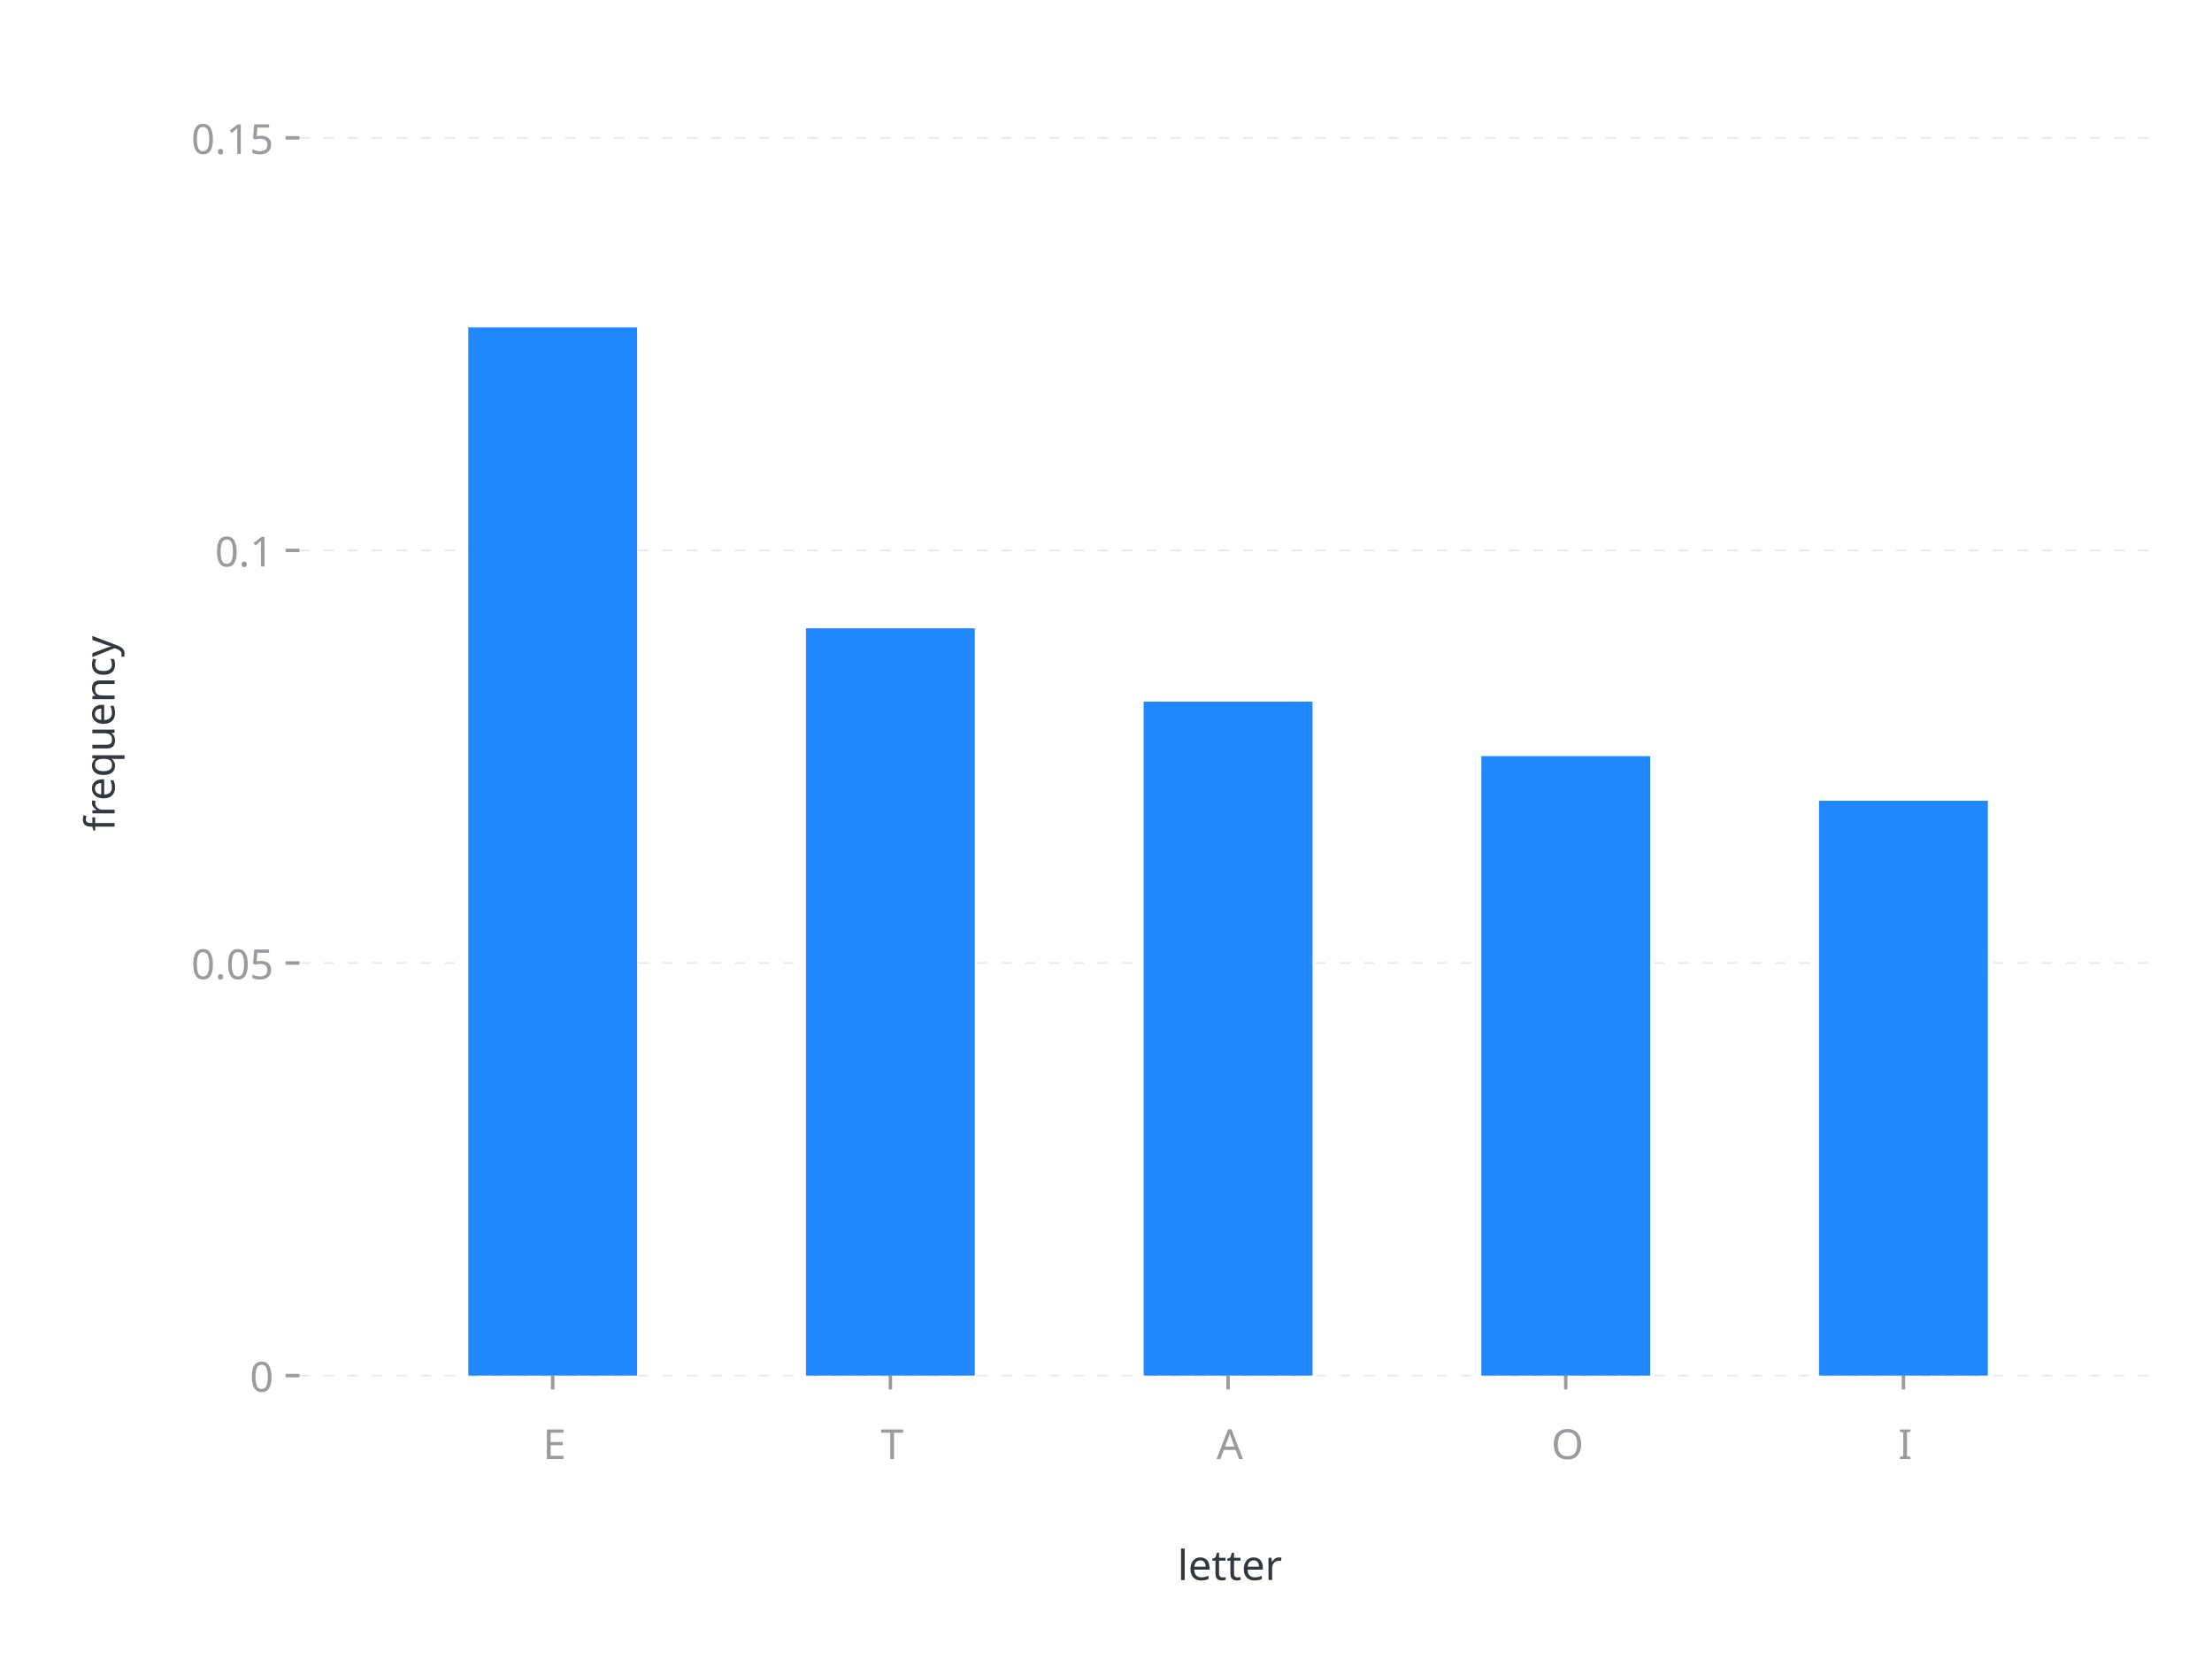
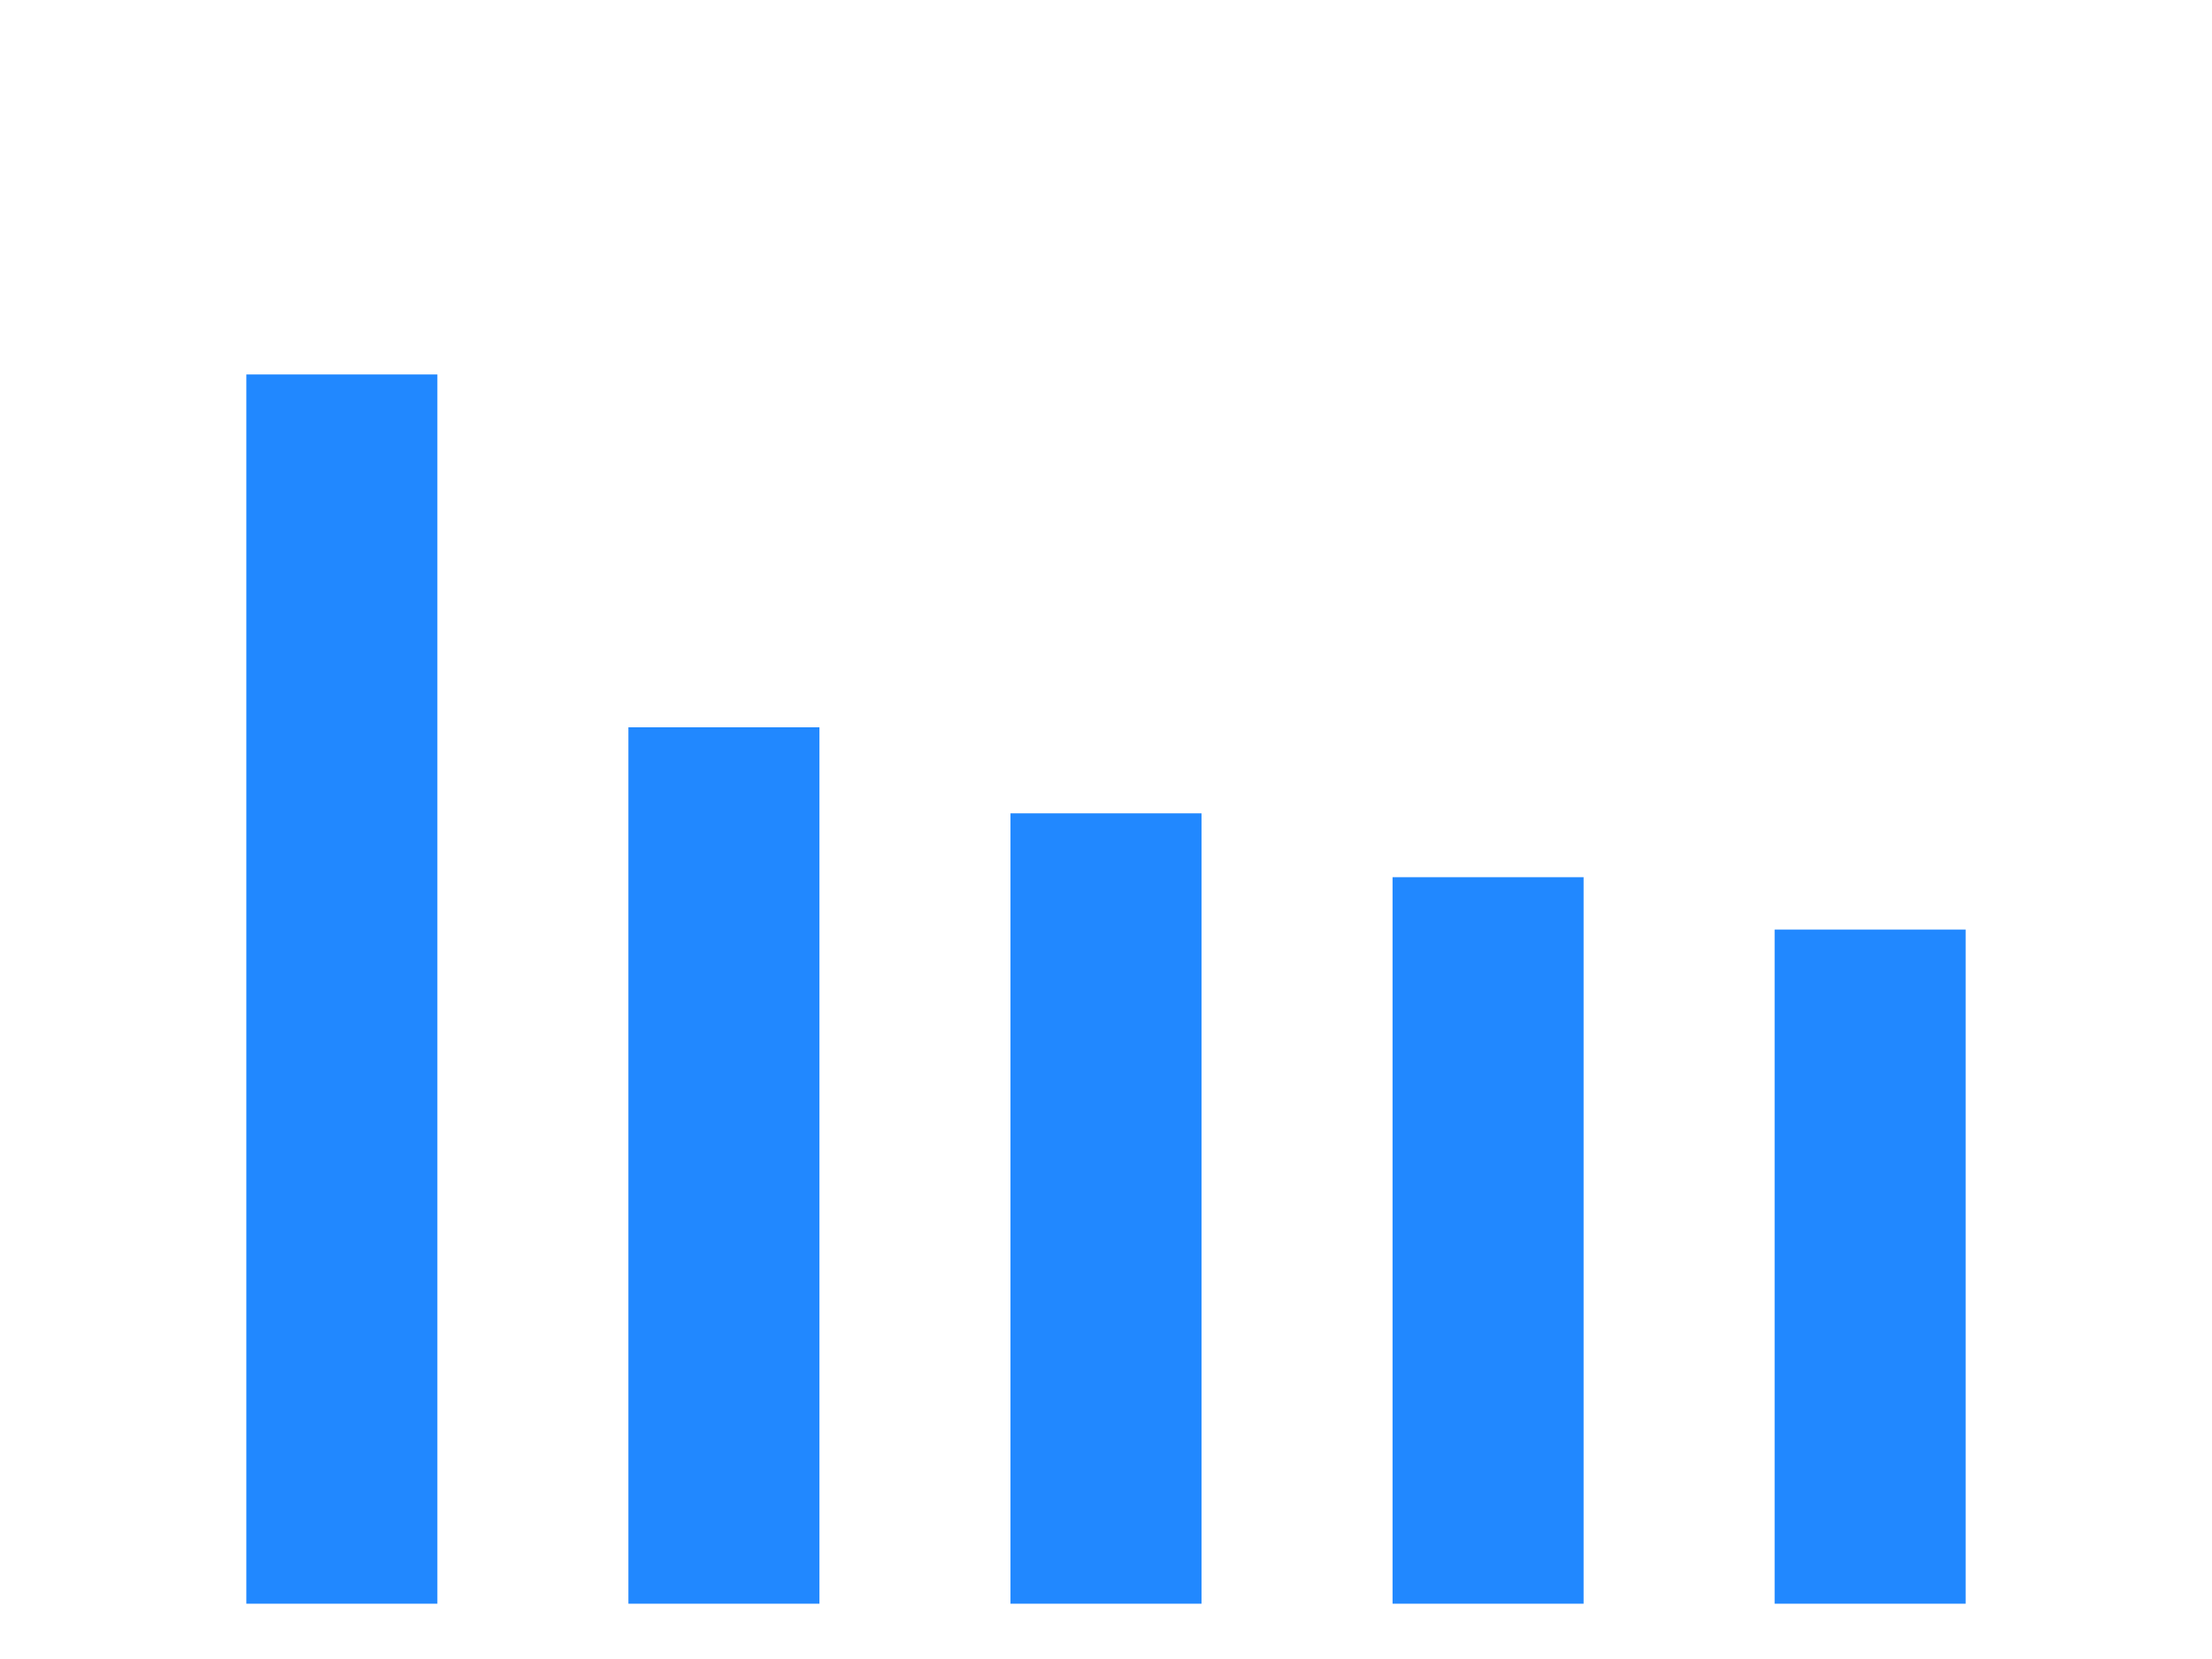
<svg xmlns="http://www.w3.org/2000/svg" width="640" height="480" style="background: transparent;" color-interpolation-filters="sRGB">
  <defs />
  <g id="g-svg-camera" transform="matrix(1,0,0,1,0,0)">
    <g id="g-root" fill="none" transform="matrix(1,0,0,1,0,0)">
-       <g id="g-svg-12" fill="none" transform="matrix(1,0,0,1,0,0)" class="view">
+       <g id="g-svg-1" fill="none" transform="matrix(1,0,0,1,0,0)" class="view">
        <g transform="matrix(1,0,0,1,0,0)">
-           <path id="g-svg-13" fill="rgba(0,0,0,0)" class="area" d="M 0,0 l 640,0 l 0,480 l-640 0 z" width="640" height="480" />
+           <path id="g-svg-2" fill="rgba(0,0,0,0)" class="area" d="M 0,0 l 640,0 l 0,480 l-640 0 z" width="640" height="480" />
        </g>
        <g transform="matrix(1,0,0,1,16,16)">
-           <path id="g-svg-14" fill="rgba(0,0,0,0)" class="area" d="M 0,0 l 608,0 l 0,448 l-608 0 z" width="608" height="448" />
+           <path id="g-svg-3" fill="rgba(0,0,0,0)" class="area" d="M 0,0 l 608,0 l 0,448 l-608 0 z" width="608" height="448" />
        </g>
-         <g transform="matrix(1,0,0,1,86.64,16)">
-           <path id="g-svg-15" fill="rgba(0,0,0,0)" class="area" d="M 0,0 l 537.36,0 l 0,382 l-537.36 0 z" width="537.36" height="382" />
+         <g transform="matrix(1,0,0,1,16,16)">
+           <path id="g-svg-4" fill="rgba(0,0,0,0)" class="area" d="M 0,0 l 608,0 l 0,448 l-608 0 z" width="608" height="448" />
        </g>
-         <g transform="matrix(1,0,0,1,86.64,16)">
-           <path id="g-svg-16" fill="rgba(0,0,0,0)" class="area" d="M 0,0 l 537.36,0 l 0,382 l-537.36 0 z" width="537.36" height="382" />
+         <g transform="matrix(1,0,0,1,16,16)">
+           <path id="g-svg-5" fill="rgba(0,0,0,0)" class="area" d="M 0,0 l 608,0 l 0,448 l-608 0 z" width="608" height="448" />
        </g>
-         <g id="g-svg-17" fill="none" transform="matrix(1,0,0,1,0,0)" class="component">
-           <g id="g-svg-19" fill="none" class="axis" transform="matrix(1,0,0,1,0,0)">
-             <g id="g-svg-20" fill="none" transform="matrix(1,0,0,1,0,0)" class="axis-grid-group" />
-             <g id="g-svg-21" fill="none" transform="matrix(1,0,0,1,0,0)" class="axis-main-group">
-               <g id="g-svg-22" fill="none" transform="matrix(1,0,0,1,0,0)" class="axis-line-group">
-                 <g transform="matrix(1,0,0,1,86.64,398)">
-                   <line id="g-svg-23" fill="none" x1="0" y1="0" x2="537.36" y2="0" class="axis-line axis-line" stroke-width="0.5" stroke="rgba(29,33,41,1)" stroke-opacity="0.45" opacity="0" />
-                 </g>
-               </g>
-               <g id="g-svg-24" fill="none" transform="matrix(1,0,0,1,0,0)" class="axis-tick-group">
-                 <g id="g-svg-25" fill="none" transform="matrix(1,0,0,1,159.9164,398)" class="axis-tick">
-                   <g transform="matrix(1,0,0,1,0,0)">
-                     <line id="g-svg-30" fill="none" x1="0" y1="0" x2="0" y2="4" class="axis-tick-item" stroke-width="1" stroke="rgba(29,33,41,1)" opacity="0.45" />
-                   </g>
-                 </g>
-                 <g id="g-svg-26" fill="none" transform="matrix(1,0,0,1,257.6182,398)" class="axis-tick">
-                   <g transform="matrix(1,0,0,1,0,0)">
-                     <line id="g-svg-31" fill="none" x1="0" y1="0" x2="0" y2="4" class="axis-tick-item" stroke-width="1" stroke="rgba(29,33,41,1)" opacity="0.45" />
-                   </g>
-                 </g>
-                 <g id="g-svg-27" fill="none" transform="matrix(1,0,0,1,355.32,398)" class="axis-tick">
-                   <g transform="matrix(1,0,0,1,0,0)">
-                     <line id="g-svg-32" fill="none" x1="0" y1="0" x2="0" y2="4" class="axis-tick-item" stroke-width="1" stroke="rgba(29,33,41,1)" opacity="0.45" />
-                   </g>
-                 </g>
-                 <g id="g-svg-28" fill="none" transform="matrix(1,0,0,1,453.0218,398)" class="axis-tick">
-                   <g transform="matrix(1,0,0,1,0,0)">
-                     <line id="g-svg-33" fill="none" x1="0" y1="0" x2="0" y2="4" class="axis-tick-item" stroke-width="1" stroke="rgba(29,33,41,1)" opacity="0.45" />
-                   </g>
-                 </g>
-                 <g id="g-svg-29" fill="none" transform="matrix(1,0,0,1,550.7236,398)" class="axis-tick">
-                   <g transform="matrix(1,0,0,1,0,0)">
-                     <line id="g-svg-34" fill="none" x1="0" y1="0" x2="0" y2="4" class="axis-tick-item" stroke-width="1" stroke="rgba(29,33,41,1)" opacity="0.45" />
-                   </g>
-                 </g>
-               </g>
-               <g id="g-svg-35" fill="none" transform="matrix(1,0,0,1,0,0)" class="axis-label-group">
-                 <g id="g-svg-36" fill="none" transform="matrix(1,0,0,1,159.9164,406)" class="axis-label">
-                   <g transform="matrix(1,0,0,1,0,0)">
-                     <text id="g-svg-41" fill="rgba(29,33,41,1)" dominant-baseline="central" paint-order="stroke" dx="0.5" font-family="sans-serif" font-size="12" font-style="normal" font-variant="normal" font-weight="normal" stroke-width="1" text-anchor="middle" class="axis-label-item" dy="11.5px" opacity="0.45" visibility="visible">
-                       E
-                     </text>
-                   </g>
-                 </g>
-                 <g id="g-svg-37" fill="none" transform="matrix(1,0,0,1,257.6182,406)" class="axis-label">
-                   <g transform="matrix(1,0,0,1,0,0)">
-                     <text id="g-svg-42" fill="rgba(29,33,41,1)" dominant-baseline="central" paint-order="stroke" dx="0.5" font-family="sans-serif" font-size="12" font-style="normal" font-variant="normal" font-weight="normal" stroke-width="1" text-anchor="middle" class="axis-label-item" dy="11.5px" opacity="0.45" visibility="visible">
-                       T
-                     </text>
-                   </g>
-                 </g>
-                 <g id="g-svg-38" fill="none" transform="matrix(1,0,0,1,355.32,406)" class="axis-label">
-                   <g transform="matrix(1,0,0,1,0,0)">
-                     <text id="g-svg-43" fill="rgba(29,33,41,1)" dominant-baseline="central" paint-order="stroke" dx="0.5" font-family="sans-serif" font-size="12" font-style="normal" font-variant="normal" font-weight="normal" stroke-width="1" text-anchor="middle" class="axis-label-item" dy="11.5px" opacity="0.45" visibility="visible">
-                       A
-                     </text>
-                   </g>
-                 </g>
-                 <g id="g-svg-39" fill="none" transform="matrix(1,0,0,1,453.0218,406)" class="axis-label">
-                   <g transform="matrix(1,0,0,1,0,0)">
-                     <text id="g-svg-44" fill="rgba(29,33,41,1)" dominant-baseline="central" paint-order="stroke" dx="0.5" font-family="sans-serif" font-size="12" font-style="normal" font-variant="normal" font-weight="normal" stroke-width="1" text-anchor="middle" class="axis-label-item" dy="11.5px" opacity="0.45" visibility="visible">
-                       O
-                     </text>
-                   </g>
-                 </g>
-                 <g id="g-svg-40" fill="none" transform="matrix(1,0,0,1,550.7236,406)" class="axis-label">
-                   <g transform="matrix(1,0,0,1,0,0)">
-                     <text id="g-svg-45" fill="rgba(29,33,41,1)" dominant-baseline="central" paint-order="stroke" dx="0.5" font-family="sans-serif" font-size="12" font-style="normal" font-variant="normal" font-weight="normal" stroke-width="1" text-anchor="middle" class="axis-label-item" dy="11.5px" opacity="0.45" visibility="visible">
-                       I
-                     </text>
-                   </g>
-                 </g>
-               </g>
+         <g transform="matrix(1,0,0,1,16,16)">
+           <path id="g-svg-6" fill="rgba(0,0,0,0)" class="plot" d="M 0,0 l 608,0 l 0,448 l-608 0 z" width="608" height="448" />
+           <g id="g-svg-7" fill="none" transform="matrix(1,0,0,1,0,0)" class="main-layer">
+             <g transform="matrix(1,0,0,1,276.3636,219.324)">
+               <path id="g-svg-9" fill="rgba(23,131,255,1)" d="M 0,0 l 55.273,0 l 0,228.676 l-55.273 0 z" width="55.273" height="228.676" fill-opacity="0.95" stroke-width="0" stroke="rgba(23,131,255,1)" class="element" />
            </g>
-             <g id="g-svg-46" fill="none" transform="matrix(1,0,0,1,355.32,464)" class="axis-title-group">
-               <g transform="matrix(1,0,0,1,0,0)">
-                 <text id="g-svg-47" fill="rgba(29,33,41,1)" dominant-baseline="central" paint-order="stroke" dx="0.5" font-family="sans-serif" font-size="12" font-style="normal" font-variant="normal" font-weight="normal" stroke-width="1" text-anchor="middle" class="axis-title" dy="-11.5px" opacity="0.9">
-                   letter
-                 </text>
-               </g>
+             <g transform="matrix(1,0,0,1,55.27273,92.344)">
+               <path id="g-svg-10" fill="rgba(23,131,255,1)" d="M 0,0 l 55.273,0 l 0,355.656 l-55.273 0 z" width="55.273" height="355.656" fill-opacity="0.95" stroke-width="0" stroke="rgba(23,131,255,1)" class="element" />
+             </g>
+             <g transform="matrix(1,0,0,1,497.4546,252.952)">
+               <path id="g-svg-11" fill="rgba(23,131,255,1)" d="M 0,0 l 55.273,0 l 0,195.048 l-55.273 0 z" width="55.273" height="195.048" fill-opacity="0.95" stroke-width="0" stroke="rgba(23,131,255,1)" class="element" />
+             </g>
+             <g transform="matrix(1,0,0,1,386.9091,237.804)">
+               <path id="g-svg-12" fill="rgba(23,131,255,1)" d="M 0,0 l 55.273,0 l 0,210.196 l-55.273 0 z" width="55.273" height="210.196" fill-opacity="0.95" stroke-width="0" stroke="rgba(23,131,255,1)" class="element" />
+             </g>
+             <g transform="matrix(1,0,0,1,165.8182,194.432)">
+               <path id="g-svg-13" fill="rgba(23,131,255,1)" d="M 0,0 l 55.273,0 l 0,253.568 l-55.273 0 z" width="55.273" height="253.568" fill-opacity="0.95" stroke-width="0" stroke="rgba(23,131,255,1)" class="element" />
            </g>
          </g>
-         </g>
-         <g id="g-svg-18" fill="none" transform="matrix(1,0,0,1,0,0)" class="component">
-           <g id="g-svg-49" fill="none" class="axis" transform="matrix(1,0,0,1,0,0)">
-             <g id="g-svg-50" fill="none" transform="matrix(1,0,0,1,0,0)" class="axis-grid-group">
-               <g id="g-svg-51" fill="none" transform="matrix(1,0,0,1,0,0)" class="axis-grid">
-                 <g id="g-svg-52" fill="none" transform="matrix(1,0,0,1,0,0)" class="grid-line-group">
-                   <g transform="matrix(1,0,0,1,86.64,398)">
-                     <path id="g-svg-54" fill="none" class="grid-line" stroke="rgba(29,33,41,1)" stroke-width="0.5" stroke-dasharray="3,4" d="M 0,0 L 537.36,0" stroke-opacity="0.1" />
-                   </g>
-                   <g transform="matrix(1,0,0,1,86.64,278.625)">
-                     <path id="g-svg-55" fill="none" class="grid-line" stroke="rgba(29,33,41,1)" stroke-width="0.5" stroke-dasharray="3,4" d="M 0,0 L 537.36,0" stroke-opacity="0.1" />
-                   </g>
-                   <g transform="matrix(1,0,0,1,86.64,159.25)">
-                     <path id="g-svg-56" fill="none" class="grid-line" stroke="rgba(29,33,41,1)" stroke-width="0.5" stroke-dasharray="3,4" d="M 0,0 L 537.36,0" stroke-opacity="0.1" />
-                   </g>
-                   <g transform="matrix(1,0,0,1,86.64,39.875)">
-                     <path id="g-svg-57" fill="none" class="grid-line" stroke="rgba(29,33,41,1)" stroke-width="0.5" stroke-dasharray="3,4" d="M 0,0 L 537.36,0" stroke-opacity="0.1" />
-                   </g>
-                 </g>
-                 <g id="g-svg-53" fill="none" transform="matrix(1,0,0,1,0,0)" class="grid-region-group" />
-               </g>
-             </g>
-             <g id="g-svg-58" fill="none" transform="matrix(1,0,0,1,0,0)" class="axis-main-group">
-               <g id="g-svg-59" fill="none" transform="matrix(1,0,0,1,0,0)" class="axis-line-group">
-                 <g transform="matrix(1,0,0,1,86.64,16)">
-                   <line id="g-svg-60" fill="none" x1="0" y1="382" x2="0" y2="0" class="axis-line axis-line" stroke-width="0.5" stroke="rgba(29,33,41,1)" stroke-opacity="0.45" opacity="0" />
-                 </g>
-               </g>
-               <g id="g-svg-61" fill="none" transform="matrix(1,0,0,1,0,0)" class="axis-tick-group">
-                 <g id="g-svg-62" fill="none" transform="matrix(1,0,0,1,86.64,398)" class="axis-tick">
-                   <g transform="matrix(1,0,0,1,-4,0)">
-                     <line id="g-svg-66" fill="none" x1="4" y1="0" x2="0" y2="0" class="axis-tick-item" stroke-width="1" stroke="rgba(29,33,41,1)" opacity="0.45" />
-                   </g>
-                 </g>
-                 <g id="g-svg-63" fill="none" transform="matrix(1,0,0,1,86.64,278.625)" class="axis-tick">
-                   <g transform="matrix(1,0,0,1,-4,0)">
-                     <line id="g-svg-67" fill="none" x1="4" y1="0" x2="0" y2="0" class="axis-tick-item" stroke-width="1" stroke="rgba(29,33,41,1)" opacity="0.45" />
-                   </g>
-                 </g>
-                 <g id="g-svg-64" fill="none" transform="matrix(1,0,0,1,86.64,159.25)" class="axis-tick">
-                   <g transform="matrix(1,0,0,1,-4,0)">
-                     <line id="g-svg-68" fill="none" x1="4" y1="0" x2="0" y2="0" class="axis-tick-item" stroke-width="1" stroke="rgba(29,33,41,1)" opacity="0.45" />
-                   </g>
-                 </g>
-                 <g id="g-svg-65" fill="none" transform="matrix(1,0,0,1,86.64,39.875)" class="axis-tick">
-                   <g transform="matrix(1,0,0,1,-4,0)">
-                     <line id="g-svg-69" fill="none" x1="4" y1="0" x2="0" y2="0" class="axis-tick-item" stroke-width="1" stroke="rgba(29,33,41,1)" opacity="0.45" />
-                   </g>
-                 </g>
-               </g>
-               <g id="g-svg-70" fill="none" transform="matrix(1,0,0,1,0,0)" class="axis-label-group">
-                 <g id="g-svg-71" fill="none" transform="matrix(1,0,0,1,78.64,398)" class="axis-label">
-                   <g transform="matrix(1,0,0,1,0,0)">
-                     <text id="g-svg-75" fill="rgba(29,33,41,1)" dominant-baseline="central" paint-order="stroke" dx="0.5" font-family="sans-serif" font-size="12" font-style="normal" font-variant="normal" font-weight="normal" stroke-width="1" text-anchor="end" class="axis-label-item" opacity="0.45" visibility="visible">
-                       0
-                     </text>
-                   </g>
-                 </g>
-                 <g id="g-svg-72" fill="none" transform="matrix(1,0,0,1,78.64,278.625)" class="axis-label">
-                   <g transform="matrix(1,0,0,1,0,0)">
-                     <text id="g-svg-76" fill="rgba(29,33,41,1)" dominant-baseline="central" paint-order="stroke" dx="0.5" font-family="sans-serif" font-size="12" font-style="normal" font-variant="normal" font-weight="normal" stroke-width="1" text-anchor="end" class="axis-label-item" opacity="0.45" visibility="visible">
-                       0.05
-                     </text>
-                   </g>
-                 </g>
-                 <g id="g-svg-73" fill="none" transform="matrix(1,0,0,1,78.64,159.25)" class="axis-label">
-                   <g transform="matrix(1,0,0,1,0,0)">
-                     <text id="g-svg-77" fill="rgba(29,33,41,1)" dominant-baseline="central" paint-order="stroke" dx="0.5" font-family="sans-serif" font-size="12" font-style="normal" font-variant="normal" font-weight="normal" stroke-width="1" text-anchor="end" class="axis-label-item" opacity="0.45" visibility="visible">
-                       0.1
-                     </text>
-                   </g>
-                 </g>
-                 <g id="g-svg-74" fill="none" transform="matrix(1,0,0,1,78.64,39.875)" class="axis-label">
-                   <g transform="matrix(1,0,0,1,0,0)">
-                     <text id="g-svg-78" fill="rgba(29,33,41,1)" dominant-baseline="central" paint-order="stroke" dx="0.5" font-family="sans-serif" font-size="12" font-style="normal" font-variant="normal" font-weight="normal" stroke-width="1" text-anchor="end" class="axis-label-item" opacity="0.45" visibility="visible">
-                       0.15
-                     </text>
-                   </g>
-                 </g>
-               </g>
-             </g>
-             <g id="g-svg-79" fill="none" transform="matrix(1,0,0,1,17,212.75)" class="axis-title-group">
-               <g transform="matrix(0,-1,1,0,11.5,0)">
-                 <text id="g-svg-80" fill="rgba(29,33,41,1)" dominant-baseline="central" paint-order="stroke" dx="0.5" font-family="sans-serif" font-size="12" font-style="normal" font-variant="normal" font-weight="normal" stroke-width="1" text-anchor="middle" class="axis-title" opacity="0.9">
-                   frequency
-                 </text>
-               </g>
-             </g>
-           </g>
-         </g>
-         <g transform="matrix(1,0,0,1,86.64,16)">
-           <path id="g-svg-82" fill="rgba(0,0,0,0)" class="plot" d="M 0,0 l 537.36,0 l 0,382 l-537.36 0 z" width="537.36" height="382" />
-           <g id="g-svg-83" fill="none" transform="matrix(1,0,0,1,0,0)" class="main-layer">
-             <g transform="matrix(1,0,0,1,244.2545,187.0129)">
-               <path id="g-svg-85" fill="rgba(23,131,255,1)" d="M 0,0 l 48.851,0 l 0,194.987 l-48.851 0 z" width="48.851" height="194.987" fill-opacity="0.95" stroke-width="0" stroke="rgba(23,131,255,1)" class="element" />
-             </g>
-             <g transform="matrix(1,0,0,1,48.85091,78.73975)">
-               <path id="g-svg-86" fill="rgba(23,131,255,1)" d="M 0,0 l 48.851,0 l 0,303.26 l-48.851 0 z" width="48.851" height="303.26" fill-opacity="0.95" stroke-width="0" stroke="rgba(23,131,255,1)" class="element" />
-             </g>
-             <g transform="matrix(1,0,0,1,439.6582,215.6868)">
-               <path id="g-svg-87" fill="rgba(23,131,255,1)" d="M 0,0 l 48.851,0 l 0,166.313 l-48.851 0 z" width="48.851" height="166.313" fill-opacity="0.95" stroke-width="0" stroke="rgba(23,131,255,1)" class="element" />
-             </g>
-             <g transform="matrix(1,0,0,1,341.9564,202.7704)">
-               <path id="g-svg-88" fill="rgba(23,131,255,1)" d="M 0,0 l 48.851,0 l 0,179.23 l-48.851 0 z" width="48.851" height="179.23" fill-opacity="0.95" stroke-width="0" stroke="rgba(23,131,255,1)" class="element" />
-             </g>
-             <g transform="matrix(1,0,0,1,146.5527,165.788)">
-               <path id="g-svg-89" fill="rgba(23,131,255,1)" d="M 0,0 l 48.851,0 l 0,216.212 l-48.851 0 z" width="48.851" height="216.212" fill-opacity="0.95" stroke-width="0" stroke="rgba(23,131,255,1)" class="element" />
-             </g>
-           </g>
-           <g id="g-svg-84" fill="none" transform="matrix(1,0,0,1,0,0)" class="label-layer" />
+           <g id="g-svg-8" fill="none" transform="matrix(1,0,0,1,0,0)" class="label-layer" />
        </g>
      </g>
    </g>
  </g>
</svg>
